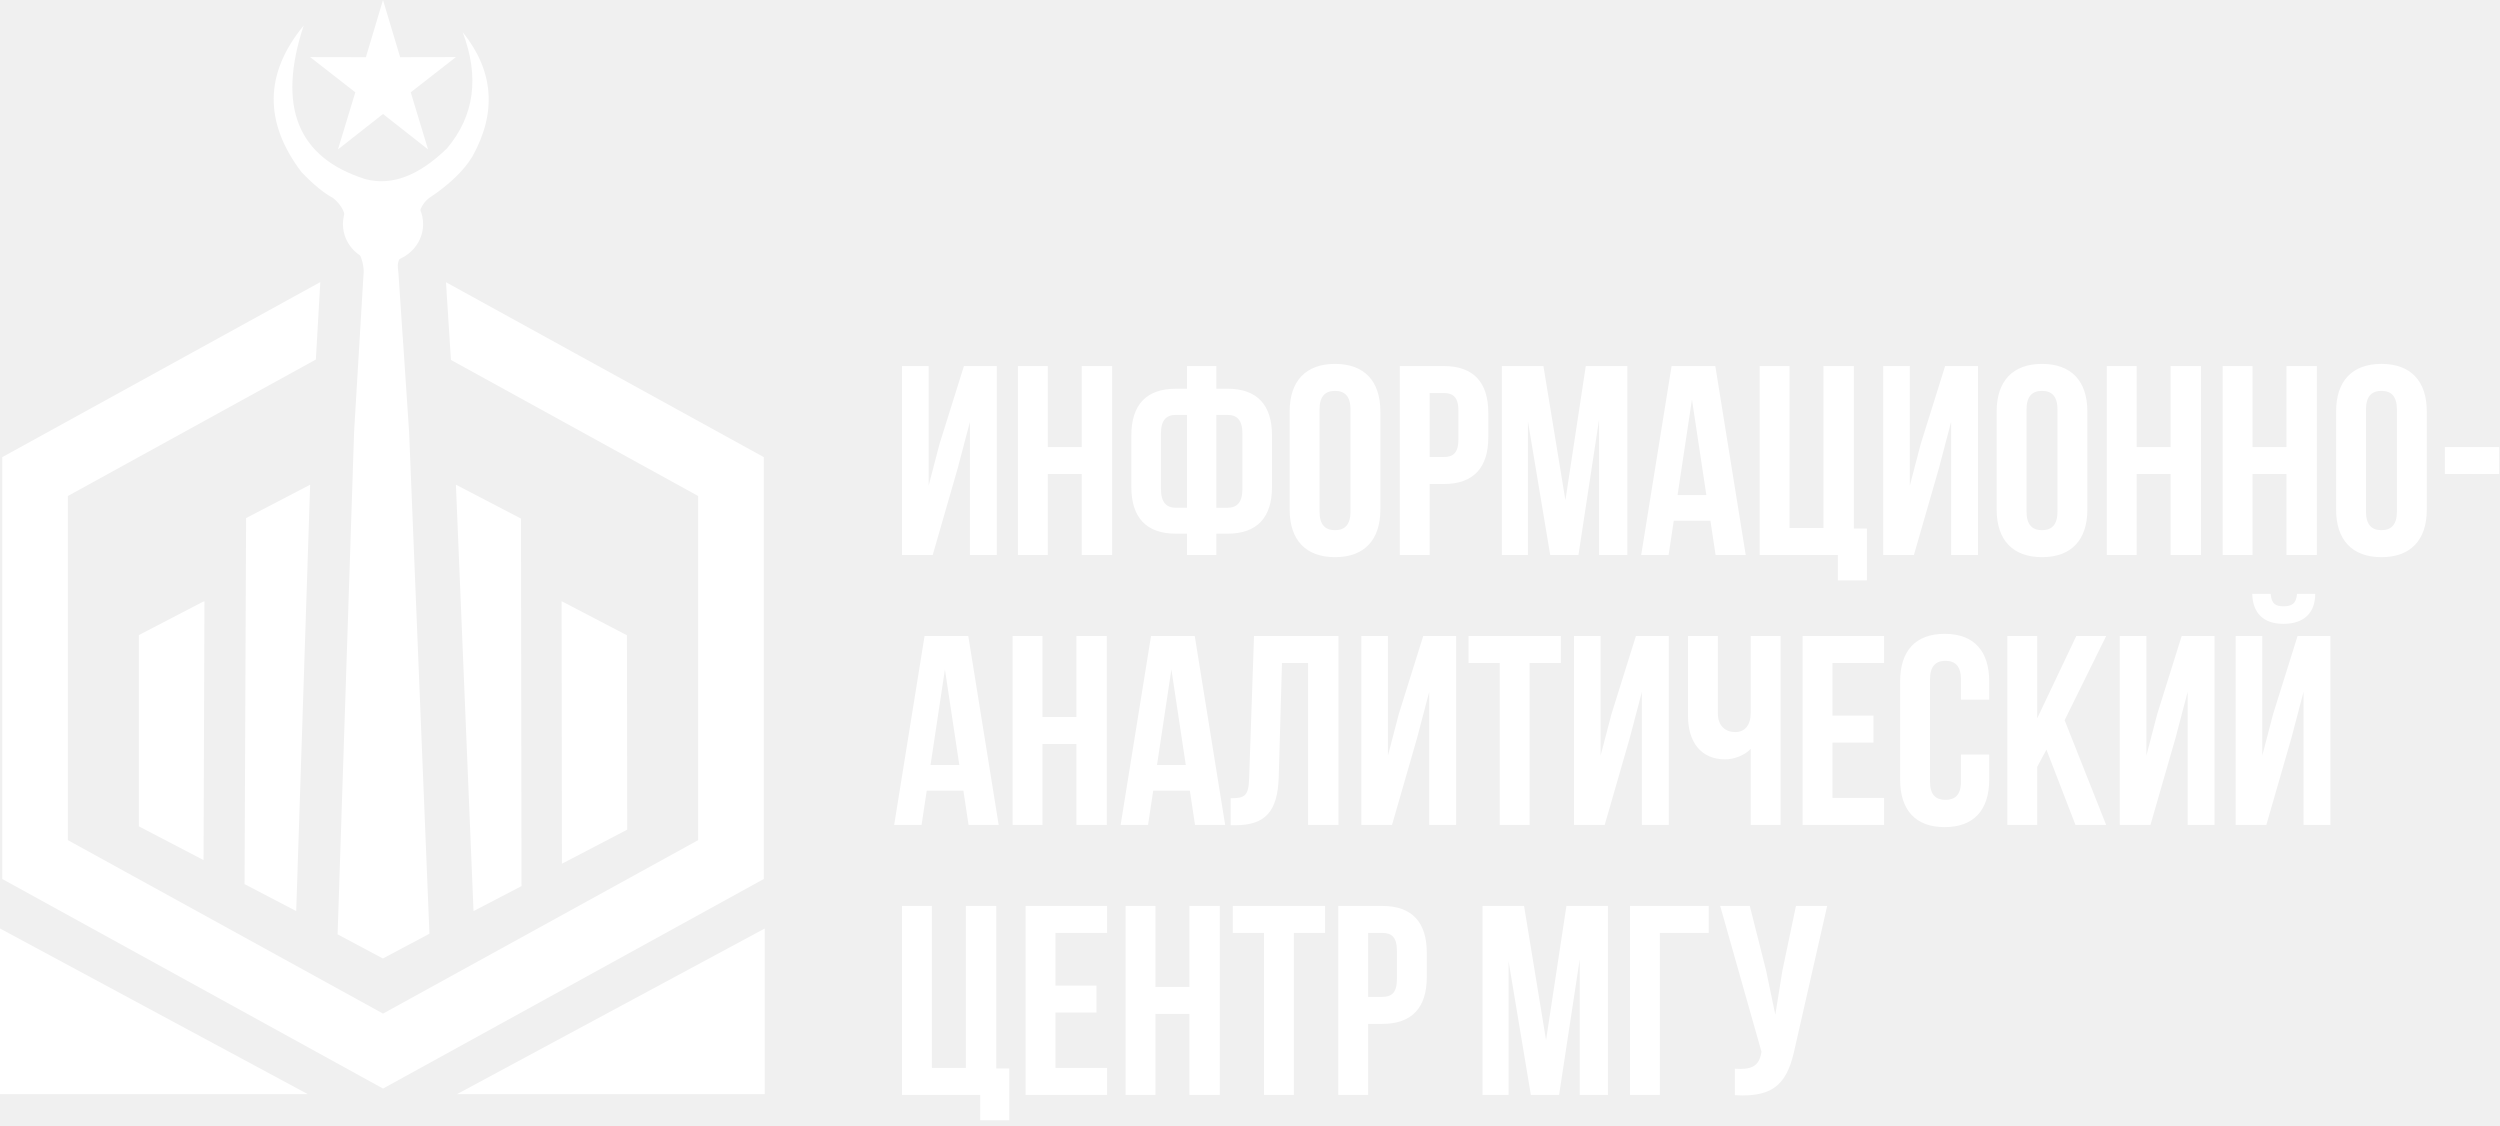
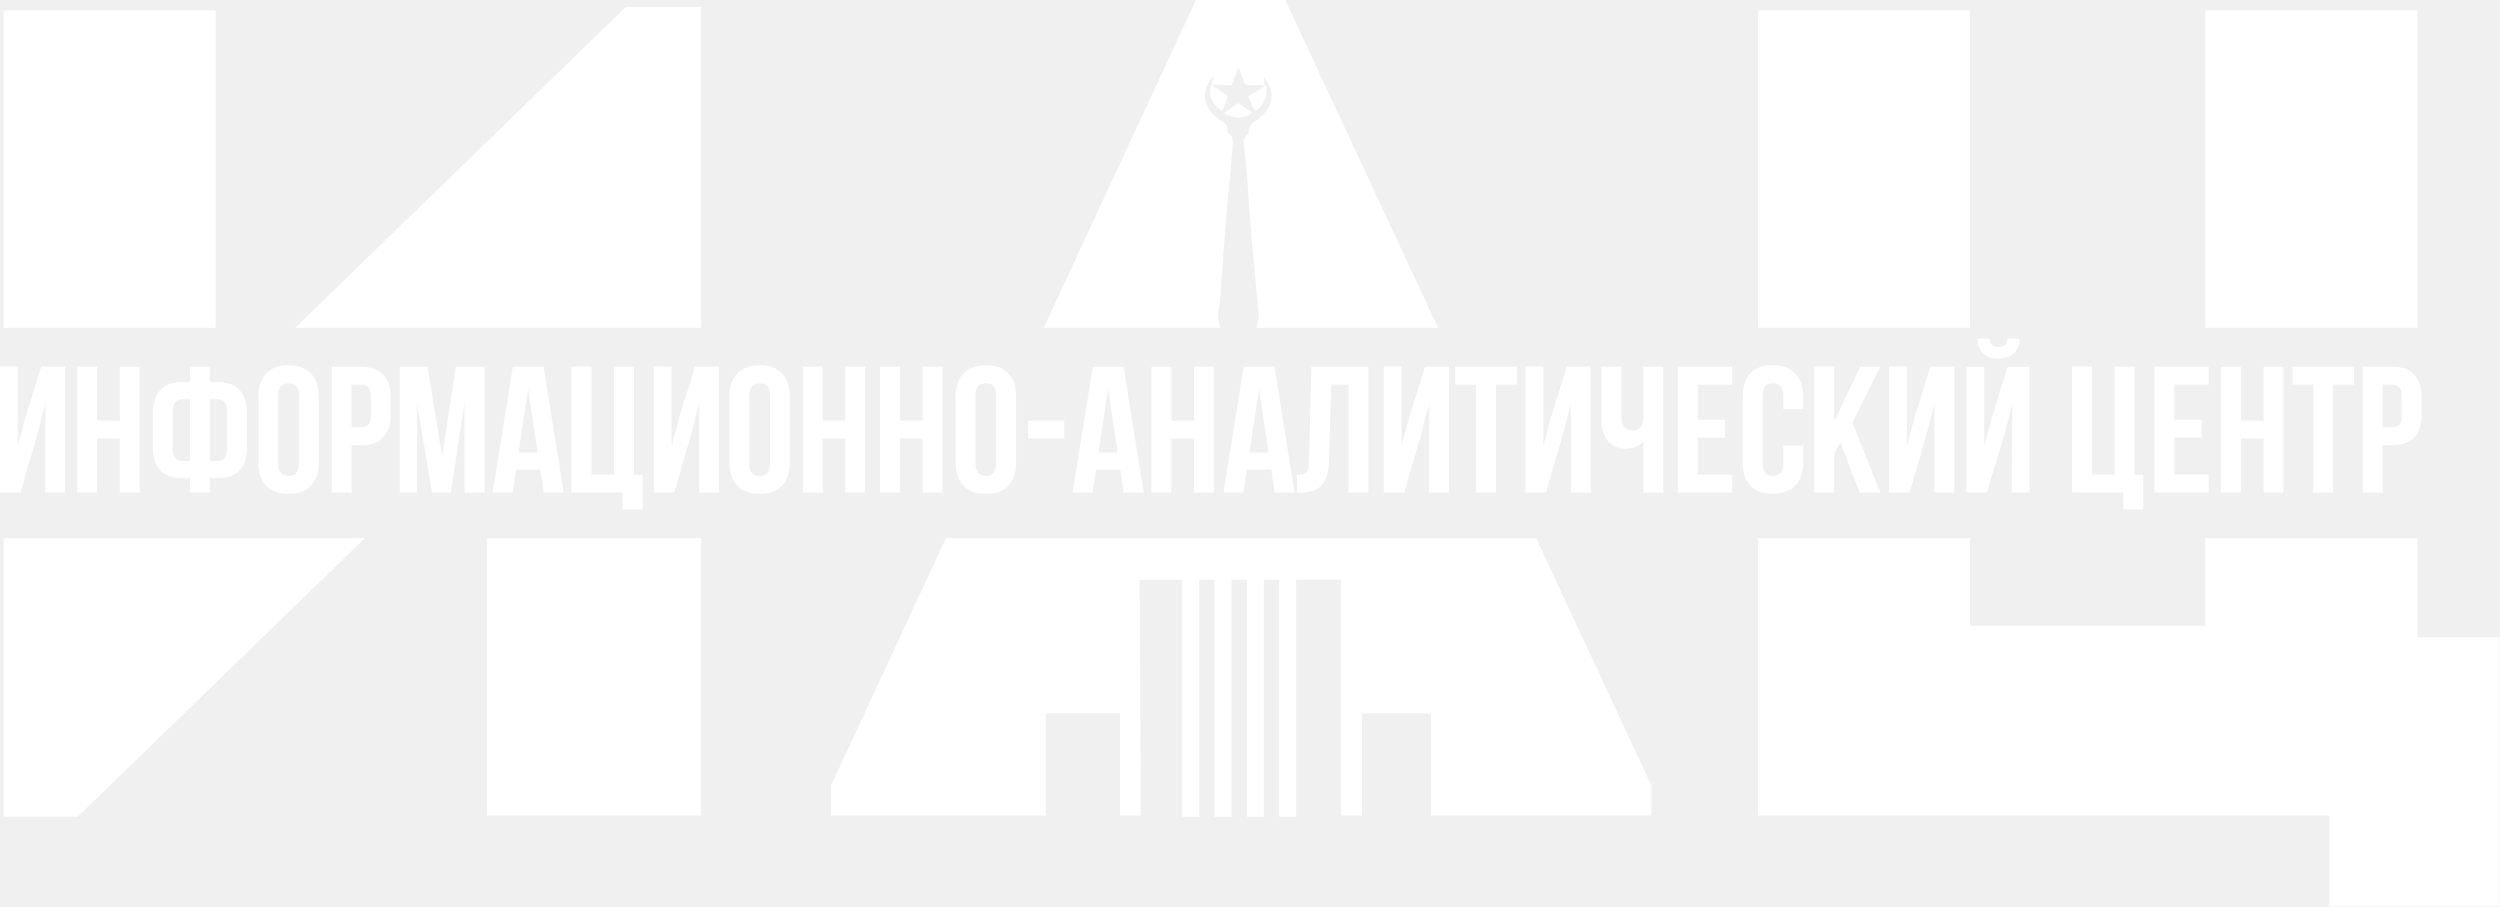
- <svg xmlns="http://www.w3.org/2000/svg" width="231" height="104" fill="none" viewBox="0 0 231 104">
-   <path d="M88.49 43.276l1.13-4.29v12.297h2.484v-17.46h-3.036l-2.259 7.208-1.003 3.841v-11.05h-2.46v17.46h2.836l2.308-8.006zM96.815 43.8h3.136v7.483h2.81v-17.46h-2.81v7.483h-3.136v-7.483h-2.76v17.46h2.76V43.8zM109.681 51.283h2.71v-1.97h1.028c2.76 0 4.115-1.522 4.115-4.316v-4.764c0-2.794-1.355-4.315-4.115-4.315h-1.028v-2.095h-2.71v2.095h-1.029c-2.76 0-4.115 1.521-4.115 4.315v4.764c0 2.794 1.355 4.315 4.115 4.315h1.029v1.97zm3.738-12.946c.878 0 1.38.474 1.38 1.721v5.114c0 1.247-.502 1.746-1.38 1.746h-1.028v-8.58h1.028zm-3.738 8.58h-1.029c-.878 0-1.38-.498-1.38-1.745v-5.113c0-1.248.502-1.722 1.38-1.722h1.029v8.58zM121.925 37.839c0-1.248.552-1.721 1.431-1.721.878 0 1.43.473 1.43 1.72v9.429c0 1.247-.552 1.721-1.43 1.721-.879 0-1.431-.474-1.431-1.721v-9.428zm-2.76 9.253c0 2.794 1.481 4.39 4.191 4.39s4.19-1.596 4.19-4.39v-9.079c0-2.794-1.48-4.39-4.19-4.39-2.71 0-4.191 1.596-4.191 4.39v9.08zM133.404 33.823h-4.064v17.46h2.76v-6.56h1.304c2.76 0 4.115-1.522 4.115-4.315v-2.27c0-2.794-1.355-4.315-4.115-4.315zm0 2.494c.879 0 1.355.4 1.355 1.646v2.62c0 1.246-.476 1.645-1.355 1.645H132.1v-5.911h1.304zM142.612 33.823h-3.839v17.46h2.409V38.936l2.057 12.347h2.61l1.907-12.522v12.522h2.609v-17.46h-3.839l-1.882 12.396-2.032-12.396zM158.495 33.823h-4.04l-2.81 17.46h2.534l.477-3.168h3.387l.477 3.168h2.785l-2.81-17.46zm-2.158 3.093l1.33 8.83h-2.66l1.33-8.83zM162.591 51.283h7.226v2.344h2.685v-4.789h-1.205V33.823h-2.81v14.965h-3.136V33.823h-2.76v17.46zM179.153 43.276l1.129-4.29v12.297h2.484v-17.46h-3.036l-2.258 7.208-1.004 3.841v-11.05h-2.459v17.46h2.836l2.308-8.006zM187.251 37.839c0-1.248.552-1.721 1.431-1.721.878 0 1.43.473 1.43 1.72v9.429c0 1.247-.552 1.721-1.43 1.721-.879 0-1.431-.474-1.431-1.721v-9.428zm-2.76 9.253c0 2.794 1.481 4.39 4.191 4.39 2.709 0 4.19-1.596 4.19-4.39v-9.079c0-2.794-1.481-4.39-4.19-4.39-2.71 0-4.191 1.596-4.191 4.39v9.08zM197.426 43.8h3.136v7.483h2.81v-17.46h-2.81v7.483h-3.136v-7.483h-2.76v17.46h2.76V43.8zM208.134 43.8h3.136v7.483h2.81v-17.46h-2.81v7.483h-3.136v-7.483h-2.761v17.46h2.761V43.8zM218.616 37.839c0-1.248.552-1.721 1.43-1.721.878 0 1.43.473 1.43 1.72v9.429c0 1.247-.552 1.721-1.43 1.721-.878 0-1.43-.474-1.43-1.721v-9.428zm-2.76 9.253c0 2.794 1.48 4.39 4.19 4.39 2.71 0 4.19-1.596 4.19-4.39v-9.079c0-2.794-1.48-4.39-4.19-4.39-2.71 0-4.19 1.596-4.19 4.39v9.08zM225.904 43.8h5.019v-2.494h-5.019V43.8zM89.47 58.766h-4.04l-2.81 17.46h2.533l.477-3.168h3.388l.476 3.168h2.785l-2.81-17.46zm-2.159 3.093l1.33 8.83h-2.66l1.33-8.83zM96.325 68.743h3.136v7.483h2.81v-17.46h-2.81v7.483h-3.136v-7.483h-2.76v17.46h2.76v-7.483zM110.395 58.766h-4.04l-2.81 17.46h2.534l.477-3.168h3.387l.477 3.168h2.785l-2.81-17.46zm-2.158 3.093l1.33 8.83h-2.66l1.33-8.83zM113.713 76.25h.426c2.76 0 3.915-1.246 4.015-4.44l.301-10.55h2.409v14.966h2.81v-17.46h-7.803l-.452 13.194c-.05 1.622-.452 1.796-1.706 1.796v2.495zM130.93 68.22l1.129-4.291v12.297h2.485v-17.46h-3.037l-2.258 7.208-1.003 3.841v-11.05h-2.459v17.46h2.835l2.308-8.006zM135.692 61.26h2.885v14.966h2.76V61.26h2.886v-2.494h-8.531v2.494zM150.582 68.22l1.129-4.291v12.297h2.484v-17.46h-3.036l-2.258 7.208-1.004 3.841v-11.05h-2.459v17.46h2.836l2.308-8.006zM161.767 58.766v7.084c0 1.172-.552 1.795-1.43 1.795-.879 0-1.606-.548-1.606-1.72v-7.16h-2.76v7.384c0 2.394 1.179 4.016 3.437 4.016.753 0 1.757-.325 2.359-.973v7.034h2.76v-17.46h-2.76zM169.32 61.26h4.768v-2.494h-7.528v17.46h7.528V73.73h-4.768v-5.113h3.789v-2.494h-3.789V61.26zM181.193 69.716v2.494c0 1.247-.552 1.696-1.431 1.696-.878 0-1.43-.449-1.43-1.696v-9.428c0-1.248.552-1.722 1.43-1.722.879 0 1.431.474 1.431 1.721v1.871h2.609v-1.696c0-2.794-1.405-4.39-4.115-4.39s-4.115 1.596-4.115 4.39v9.08c0 2.793 1.405 4.39 4.115 4.39s4.115-1.597 4.115-4.39v-2.32h-2.609zM191.775 76.226h2.835l-3.839-9.678 3.839-7.782h-2.76l-3.613 7.607v-7.607h-2.76v17.46h2.76v-5.363l.853-1.596 2.685 6.959zM201.01 68.22l1.129-4.291v12.297h2.484v-17.46h-3.036l-2.258 7.208-1.004 3.841v-11.05h-2.459v17.46h2.836l2.308-8.006zM209.409 76.226h-2.835v-17.46h2.459v11.05l1.004-3.842 2.258-7.208h3.036v17.46h-2.484V63.929l-1.129 4.29-2.309 8.007zm2.836-21.351c-.075.922-.502 1.147-1.255 1.147-.727 0-1.104-.224-1.179-1.147h-1.706c.05 1.696.953 2.768 2.885 2.768 1.957 0 2.936-1.072 2.936-2.768h-1.681zM83.347 101.169h7.226v2.344h2.685v-4.789h-1.204V83.71h-2.81v14.965h-3.137V83.71h-2.76v17.46zM97.525 86.203h4.768v-2.494h-7.528v17.46h7.528v-2.495h-4.768v-5.113h3.789v-2.494h-3.789v-4.864zM106.763 93.686h3.137v7.483h2.81v-17.46h-2.81v7.483h-3.137v-7.483h-2.76v17.46h2.76v-7.483zM113.908 86.203h2.886v14.966h2.76V86.203h2.885v-2.494h-8.531v2.494zM127.72 83.709h-4.065v17.46h2.76v-6.56h1.305c2.76 0 4.115-1.522 4.115-4.315v-2.27c0-2.794-1.355-4.315-4.115-4.315zm0 2.494c.878 0 1.355.399 1.355 1.646v2.62c0 1.246-.477 1.645-1.355 1.645h-1.305v-5.911h1.305zM140.823 83.709h-3.839v17.46h2.409V88.822l2.057 12.347h2.61l1.907-12.522v12.522h2.609v-17.46h-3.839l-1.882 12.396-2.032-12.396zM153.369 101.169V86.203h4.517v-2.494h-7.277v17.46h2.76zM168.831 83.709h-2.885l-1.255 5.986-.652 4.066-.853-4.091-1.506-5.961h-2.735l3.814 13.469-.025.15c-.226 1.272-1.029 1.521-2.434 1.421v2.445c3.839.249 4.918-1.322 5.571-4.465l2.96-13.02z" fill="#fff" />
-   <path d="M41.765 26.955l28.31 15.58v38.388l-34.683 19.089L.707 80.923V42.536l28.338-15.597-.343 5.976L5.774 45.534v32.392l29.618 16.301L65.01 77.925V45.535L50.25 37.41l-8.102-4.458-.383-5.997z" fill="#fff" stroke="#fff" stroke-miterlimit="22.926" />
-   <path fill-rule="evenodd" clip-rule="evenodd" d="M37.798 39.878l-.975-14.554c-.086-.865-.181-1.122.396-1.848.756-.635 1.378-1.703 1.366-2.855.036-.933.388-1.839 1.08-2.333 1.865-1.245 3.19-2.517 3.979-3.817 2.28-4.091 1.983-7.925-.895-11.505 1.57 4.156 1.085 7.738-1.448 10.743-2.61 2.543-5.127 3.49-7.555 2.838-6.26-1.982-8.155-6.713-5.684-14.19-3.63 4.417-3.696 8.933-.2 13.552 1.106 1.15 2.078 1.946 2.917 2.39.778.62 1.176 1.404 1.188 2.356-.022.946.517 2.157 1.252 2.812.323.685.444 1.38.358 2.08l-.857 14.331-1.526 46.456 4.185 2.23 4.301-2.288-1.88-46.398h-.002z" fill="#fff" />
-   <path fill-rule="evenodd" clip-rule="evenodd" d="M35.39 0l1.584 5.284 5.152-.01-4.174 3.255 1.6 5.277-4.162-3.272-4.162 3.272L32.83 8.53l-4.174-3.255 5.152.01L35.39 0zM28.657 44.787L27.37 84.185l-4.773-2.493.142-33.822 5.92-3.083zM18.736 55.61l.155-.048-.083 23.91-5.978-3.117.002-17.674 5.904-3.07zM42.126 44.787l1.627 39.398 4.434-2.309-.049-33.96-6.012-3.13zM51.915 55.562l-.023.002.03 24.244 6.031-3.147L57.93 58.7l-6.015-3.138z" fill="#fff" />
-   <path d="M35.392 24.245c2.045 0 3.704-1.583 3.704-3.535 0-1.953-1.659-3.536-3.704-3.536-2.046 0-3.705 1.583-3.705 3.536 0 1.952 1.659 3.535 3.705 3.535zM0 85.793L28.439 101.1H0V85.793zM70.661 85.793L42.223 101.1H70.66V85.793z" fill="#fff" />
+ <svg xmlns="http://www.w3.org/2000/svg" width="251" height="91" fill="none" viewBox="0 0 251 91">
+   <path fill-rule="evenodd" clip-rule="evenodd" d="M21.65 32.908H.36V1.038h21.29v31.87zM48.879 81.877h21.523V54.03H48.879v27.847zM.36 81.995h7.445L36.631 54.03H.36v27.965zM70.401.695h-7.563L29.634 32.908H70.4V.695zM94.972 54.03L83.429 78.877v3h21.562V71.62h7.455v10.257h2.066c0-1.517.005-3.029-.005-4.546-.019-6.157-.059-12.319-.088-18.48v-.636h4.275V82.01h1.706V58.215h1.538V82.01h1.706V58.215h.69c.276-.04.558-.02.848-.02V82.01h1.706V58.215h1.539V82.01h1.706V58.215h.577v-.02h3.57c.113 0 .227.02.369.03v23.652h2.101V71.62h6.918v10.257h22.134v-3L154.225 54.03H94.972zM124.32 10.341c-.498.348-.913.641-1.425 1.004 1.025.606 1.883.611 2.869-.01-.517-.358-.971-.67-1.444-.994zM127.14 8.53l-1.829 1.18c.399.48.256 1.067.784 1.424.862-.656 1.158-1.459 1.045-2.604z" fill="#fff" />
+   <path fill-rule="evenodd" clip-rule="evenodd" d="M122.391 30.857c.158-.73.158-1.488.212-2.237.148-1.957.272-3.91.434-5.868.148-1.805.336-3.616.498-5.422.084-.95.148-1.9.227-2.848.035-.387.005-.74-.35-1.023-.108-.084-.202-.26-.187-.382.054-.524-.276-.793-.72-1.013-.109-.054-.202-.137-.301-.21-1.41-1.033-1.721-2.903-.286-4.288a41.19 41.19 0 00-.271.925c.646.025 1.297.054 1.997.078l.7-1.796c.187.495.35.852.449 1.219.108.401.34.587.798.568.439-.025.873-.005 1.391-.005-.049-.328-.084-.563-.128-.813 1.232 1.224 1.089 3.118-.587 4.22-.488.322-.897.62-.863 1.228.005.102-.054.25-.143.308-.532.367-.399.851-.34 1.34.103.892.197 1.777.266 2.668.153 1.958.266 3.915.429 5.868.153 1.87.345 3.734.518 5.599.074.802.138 1.61.207 2.413.044.528-.049 1.032-.222 1.522h18.259L129.038 0h-8.959l-15.29 32.908h17.76c-.241-.656-.32-1.327-.158-2.051z" fill="#fff" />
+   <path fill-rule="evenodd" clip-rule="evenodd" d="M121.642 8.506c-.424.905.044 2.085 1.104 2.633.178-.49.35-.96.528-1.459-.577-.416-1.11-.792-1.632-1.174zM197.797 1.038h-21.296v31.87h21.296V1.038zM242.707 1.038h-21.291v31.87h21.291V1.038zM242.707 63.98v-9.95h-21.291v8.795h-23.619V54.03h-21.296v27.847h57.365V91h17.1V63.98h-8.259zM199.087 35.474c.346.354.856.526 1.54.526.698 0 1.228-.177 1.584-.53.362-.35.545-.84.545-1.47h-1.218c-.025.32-.109.536-.258.654-.148.118-.366.177-.653.177-.283 0-.486-.06-.619-.177-.134-.118-.213-.335-.233-.654h-1.238c.02.634.203 1.126.55 1.474zM3.734 43.658l.812-3.092v8.881H6.54V36.811H4.145L2.51 42.026l-.728 2.787V36.81H0v12.636h2.05l1.684-5.79zM14.023 49.447V36.811h-1.995v5.421H9.755v-5.42H7.759v12.635h1.996v-5.411h2.273v5.411h1.995zM21.07 38.36h.742c.99 0 1.738.27 2.238.8.5.531.753 1.303.753 2.315v3.431c0 1.008-.253 1.78-.753 2.31s-1.248.791-2.238.791h-.743v1.44h-1.995v-1.44h-.743c-.99 0-1.733-.26-2.233-.791-.5-.53-.753-1.303-.753-2.31v-3.43c0-1.013.253-1.785.753-2.315.5-.531 1.243-.802 2.233-.802h.743v-1.548h1.995v1.548zm-1.996 1.72h-.743c-.327 0-.574.098-.738.294-.168.197-.247.512-.247.95v3.7c0 .845.326 1.268.985 1.268h.743V40.08zm1.995 0v6.212h.738c.664 0 .995-.423.995-1.268v-3.7c0-.831-.331-1.244-.995-1.244h-.738zM26.724 48.76c-.525-.556-.788-1.338-.788-2.345v-6.571c0-1.013.263-1.794.788-2.345.525-.555 1.272-.83 2.253-.83.98 0 1.728.275 2.248.83.52.55.782 1.332.782 2.345v6.57c0 1.008-.262 1.79-.782 2.345-.52.55-1.268.826-2.248.826-.98 0-1.728-.275-2.253-.826zm1.208-2.222c0 .835.352 1.253 1.045 1.253.688 0 1.035-.418 1.035-1.253V39.72c0-.83-.347-1.244-1.035-1.244-.693 0-1.045.413-1.045 1.244v6.817zM38.475 37.612c.5.536.752 1.313.752 2.325v1.642c0 1.017-.252 1.789-.752 2.32-.495.53-1.238.796-2.229.796h-.945v4.752h-1.996V36.811h2.941c.986 0 1.729.266 2.229.801zm-1.248 2.192c0-.432-.08-.737-.238-.919-.158-.177-.406-.27-.738-.27h-.95v4.286h.95c.332 0 .58-.094.738-.276.159-.181.238-.491.238-.923v-1.898zM44.392 45.81l-1.48-8.999h-2.774v12.636h1.738v-8.915l1.496 8.915h1.891l1.382-9.058v9.058h2V36.811h-2.882l-1.371 9zM51.488 36.811h3.084l2.026 12.636h-2l-.347-2.29h-2.447l-.346 2.29h-1.996l2.026-12.636zm.574 8.626h1.926l-.965-6.36-.961 6.36zM64.515 51.148v-3.475h-.871V36.811h-1.996V47.64h-2.273V36.81h-2v12.636h5.14v1.7h2zM68.155 42.026l-.728 2.787V36.81h-1.788v12.636h2.05l1.689-5.79.807-3.09v8.88h1.995V36.811h-2.396l-1.63 5.215zM78.518 37.5c.52.55.783 1.331.783 2.344v6.57c0 1.008-.263 1.79-.783 2.345-.52.55-1.267.826-2.248.826-.975 0-1.728-.275-2.253-.826-.525-.555-.787-1.337-.787-2.344v-6.571c0-1.013.262-1.794.787-2.345.525-.555 1.278-.83 2.253-.83.98 0 1.728.275 2.248.83zm-1.213 2.22c0-.83-.346-1.243-1.035-1.243-.693 0-1.044.413-1.044 1.244v6.817c0 .835.351 1.253 1.044 1.253.689 0 1.035-.418 1.035-1.253V39.72zM84.867 49.447h2V36.811h-2v5.421h-2.273v-5.42h-1.996v12.635h1.996v-5.411h2.273v5.411zM90.353 44.036h2.273v5.411h1.995V36.811h-1.995v5.421h-2.273v-5.42h-1.996v12.635h1.996v-5.411zM96.73 48.76c-.524-.556-.787-1.338-.787-2.345v-6.571c0-1.013.263-1.794.788-2.345.525-.555 1.277-.83 2.253-.83.98 0 1.728.275 2.248.83.525.55.782 1.332.782 2.345v6.57c0 1.008-.257 1.79-.782 2.345-.52.55-1.268.826-2.248.826-.976 0-1.728-.275-2.253-.826zm1.214-2.222c0 .835.346 1.253 1.04 1.253.688 0 1.035-.418 1.035-1.253V39.72c0-.83-.347-1.244-1.035-1.244-.694 0-1.04.413-1.04 1.244v6.817zM106.852 42.232h-3.63v1.804h3.63v-1.804zM109.714 36.811h3.085l2.025 12.636h-1.995l-.347-2.29h-2.451l-.347 2.29h-1.995l2.025-12.636zm.58 8.626h1.926l-.966-6.36-.96 6.36zM121.875 49.447V36.811h-2v5.421h-2.273v-5.42h-1.996v12.635h1.996v-5.411h2.273v5.411h2zM124.866 36.811h3.085l.728 4.532 1.297 8.104h-1.995l-.347-2.29h-2.451l-.347 2.29h-1.995l2.025-12.636zm.579 8.626h1.927l-.847-5.564-.119-.796-.099.639-.862 5.72zM130.521 49.462c.594 0 1.079-.098 1.48-.27.273-.118.515-.27.699-.467.45-.497.693-1.317.728-2.468l.222-7.642h1.733v10.832h1.996V36.811h-5.724l-.223 9.55c-.01.295-.04.526-.079.698a.73.73 0 01-.218.393.704.704 0 01-.357.167c-.133.025-.326.04-.569.04v1.803h.312zM145.475 49.447V36.811h-2.397l-1.634 5.215-.728 2.787V36.81h-1.782v12.636h2.05l1.688-5.79.807-3.09v8.88h1.996zM148.199 49.447h2V38.615h2.095v-1.804h-6.19v1.804h2.095v10.832zM156.899 43.658l.807-3.092v8.881h2V36.811h-2.396l-1.634 5.215-.728 2.787V36.81h-1.783v12.636h2.05l1.684-5.79zM164.994 41.937c0 .418-.089.738-.272.964-.183.22-.441.334-.767.334-.337 0-.614-.108-.832-.32-.218-.21-.332-.516-.332-.923v-5.18h-1.996v5.347c0 .89.213 1.592.644 2.113.431.526 1.045.786 1.842.786.292 0 .594-.064.921-.187.322-.122.584-.294.792-.52v5.096h2.001V36.811h-2.001v5.126zM168.456 49.447h5.451V47.64h-3.451v-3.701h2.743v-1.8h-2.743v-3.523h3.451v-1.804h-5.451v12.636zM180.236 48.764c.54-.55.807-1.332.807-2.35v-1.68h-1.996v1.804c0 .82-.346 1.233-1.034 1.233-.699 0-1.045-.413-1.045-1.233V39.72c0-.83.346-1.244 1.045-1.244.688 0 1.034.413 1.034 1.244v1.356h1.996v-1.233c0-1.018-.267-1.8-.807-2.35-.535-.55-1.298-.825-2.273-.825-.98 0-1.723.275-2.233.825-.505.55-.758 1.332-.758 2.35v6.57c0 1.018.253 1.8.758 2.35.51.546 1.253.82 2.233.82.975 0 1.738-.274 2.273-.82zM186.767 36.811l-2.614 5.505V36.81h-2.001v12.636h2.001V45.57l.619-1.155 1.946 5.033h2.05l-2.778-7.003 2.778-5.633h-2.001zM196.215 49.447V36.811h-2.397l-1.634 5.215-.728 2.787V36.81h-1.782v12.636h2.05l1.683-5.79.808-3.09v8.88h2zM203.776 49.447V36.826h-2.203l-1.624 5.205-.733 2.782V36.83h-1.788v12.616h2.05l1.748-5.77.807-3.116-.059 8.886h1.802zM213.174 51.148h2.001v-3.475h-.872V36.811h-1.995V47.64h-2.273V36.81h-2v12.636h5.139v1.7zM221.751 47.639h-3.452v-3.701h2.744v-1.8h-2.744v-3.523h3.452v-1.804h-5.452v12.636h5.452V47.64zM229.252 49.447V36.811h-1.995v5.421h-2.273v-5.42h-2.001v12.635h2.001v-5.411h2.273v5.411h1.995zM234.249 49.447V38.615h2.094v-1.804h-6.184v1.804h2.094v10.832h1.996zM240.156 36.811c.986 0 1.728.266 2.228.801.5.536.748 1.313.748 2.325v1.642c0 1.017-.248 1.789-.748 2.32-.495.53-1.238.796-2.223.796h-.951v4.752h-1.995V36.811h2.941zm.005 1.804h-.951v4.286h.951c.332 0 .574-.094.738-.276.158-.181.238-.491.238-.923v-1.898c0-.432-.08-.737-.238-.919-.164-.177-.406-.27-.738-.27z" fill="#fff" />
</svg>
